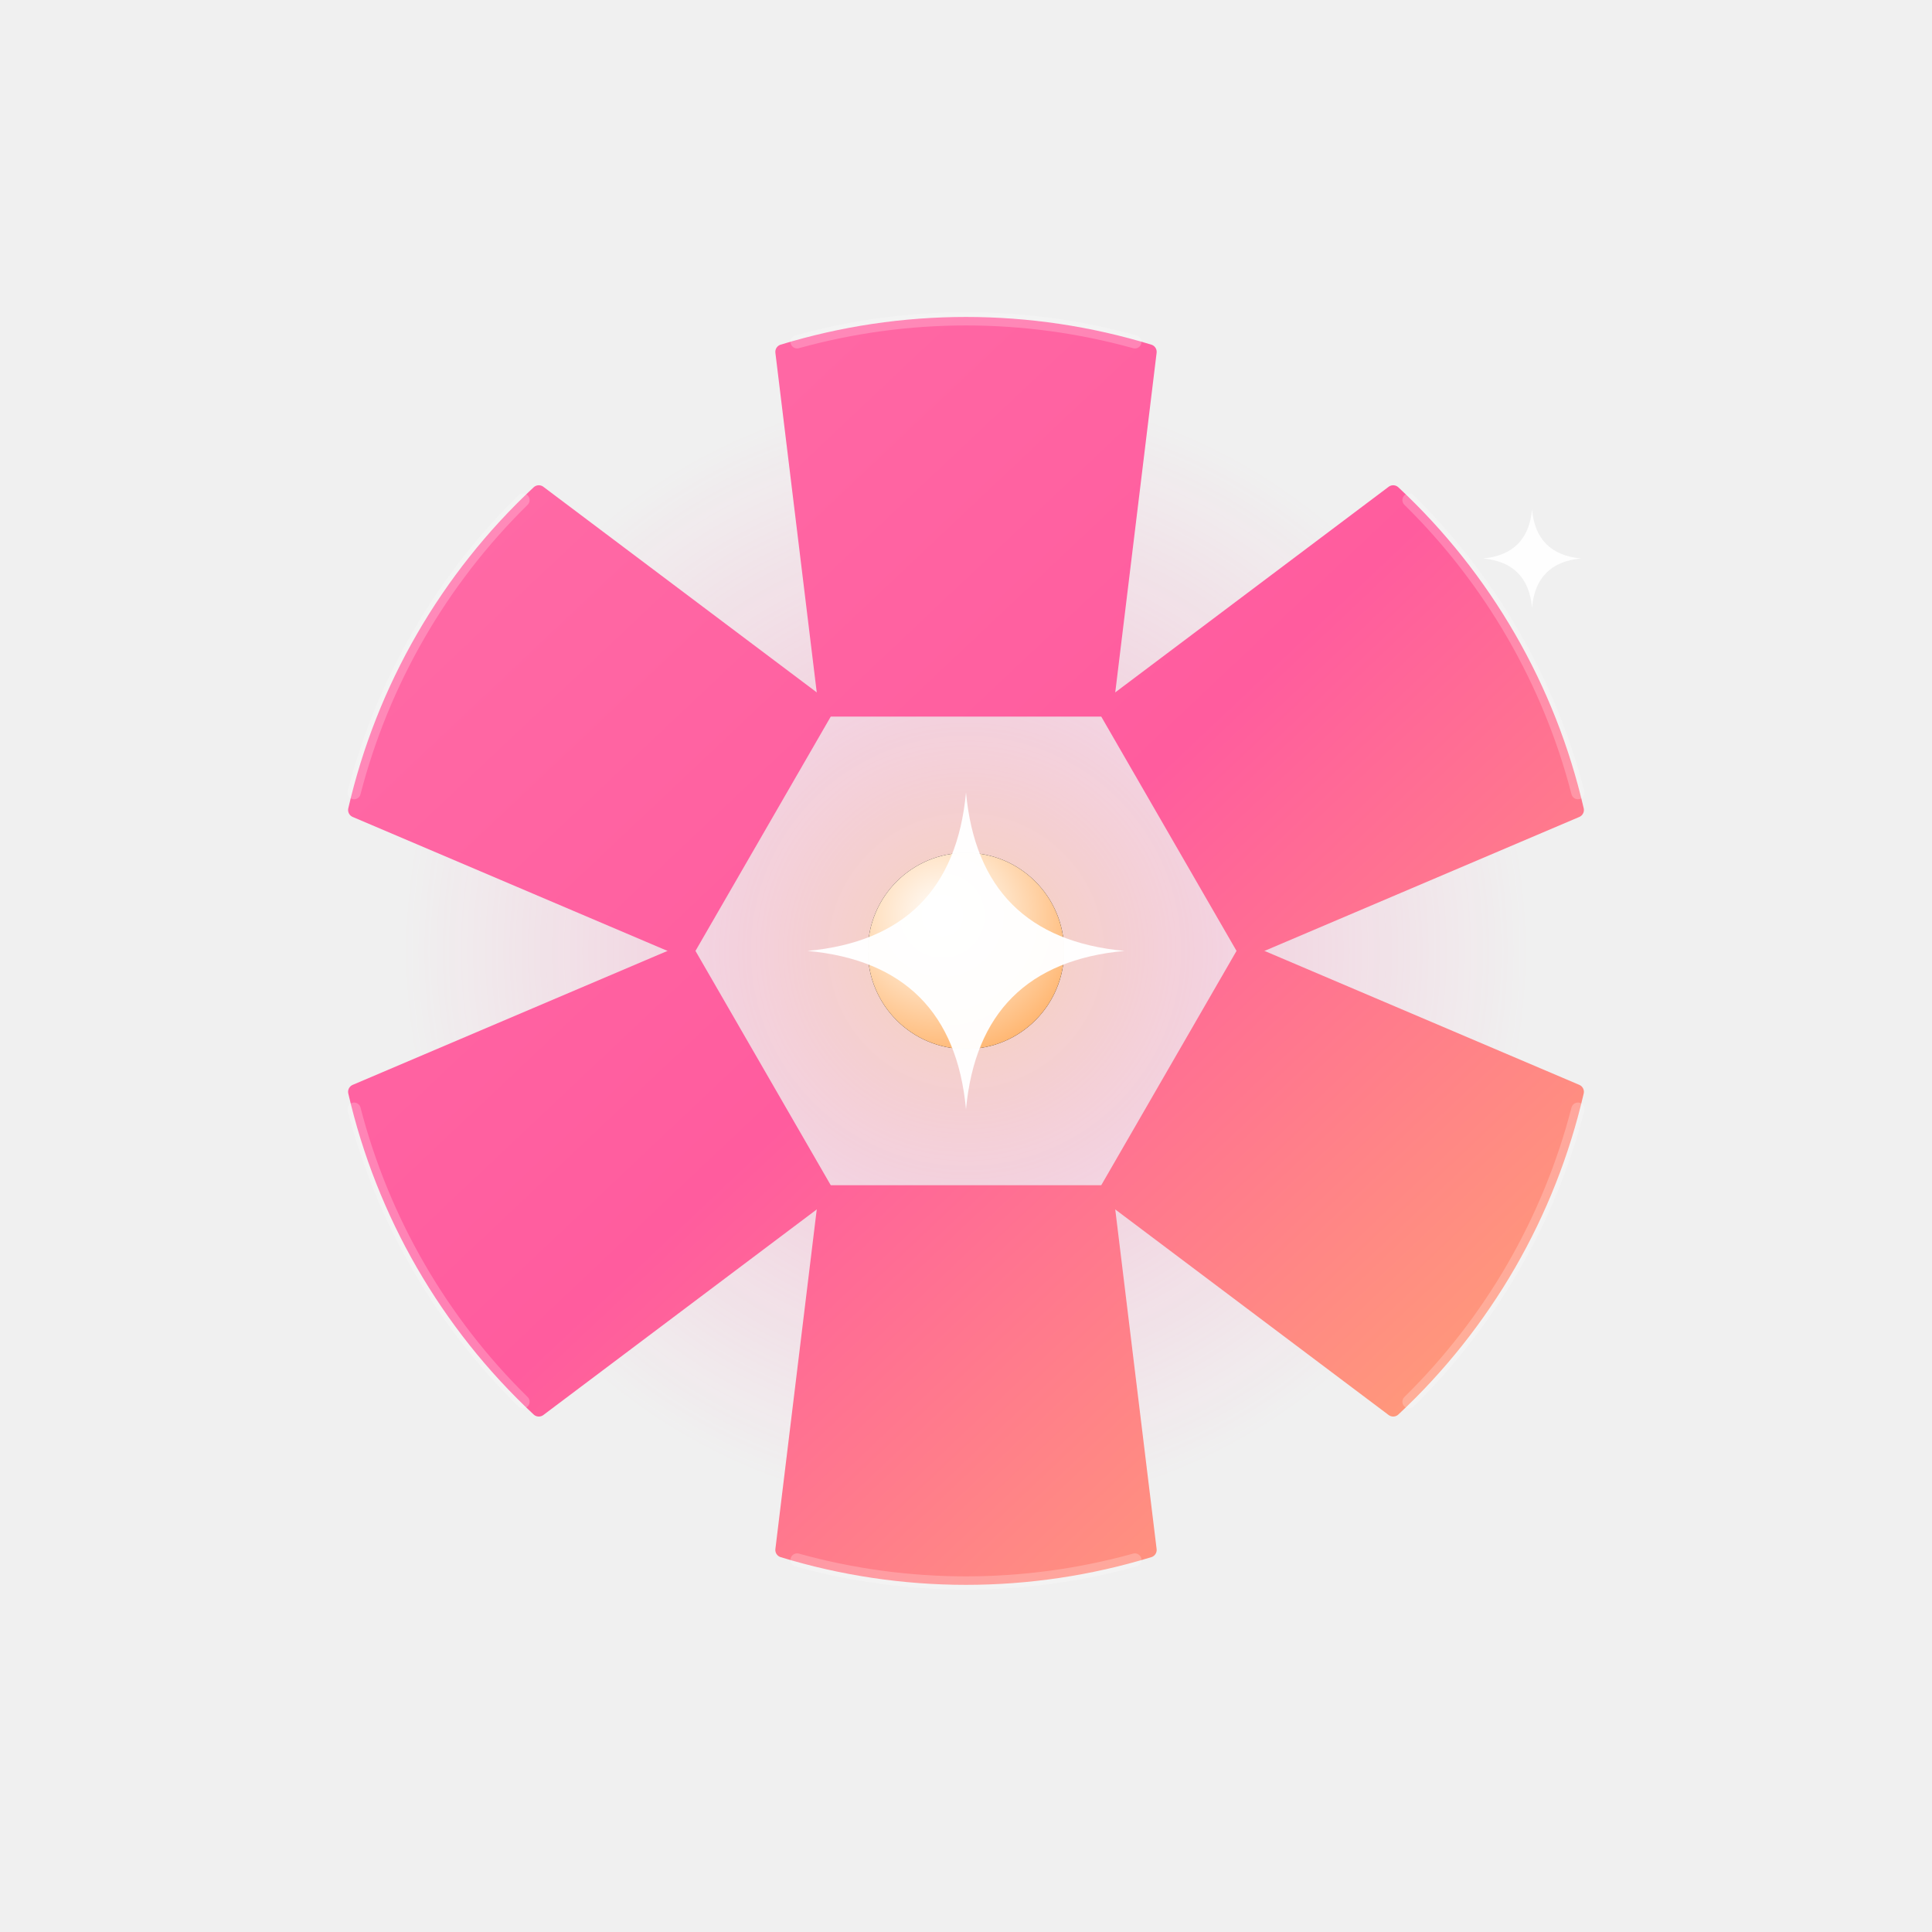
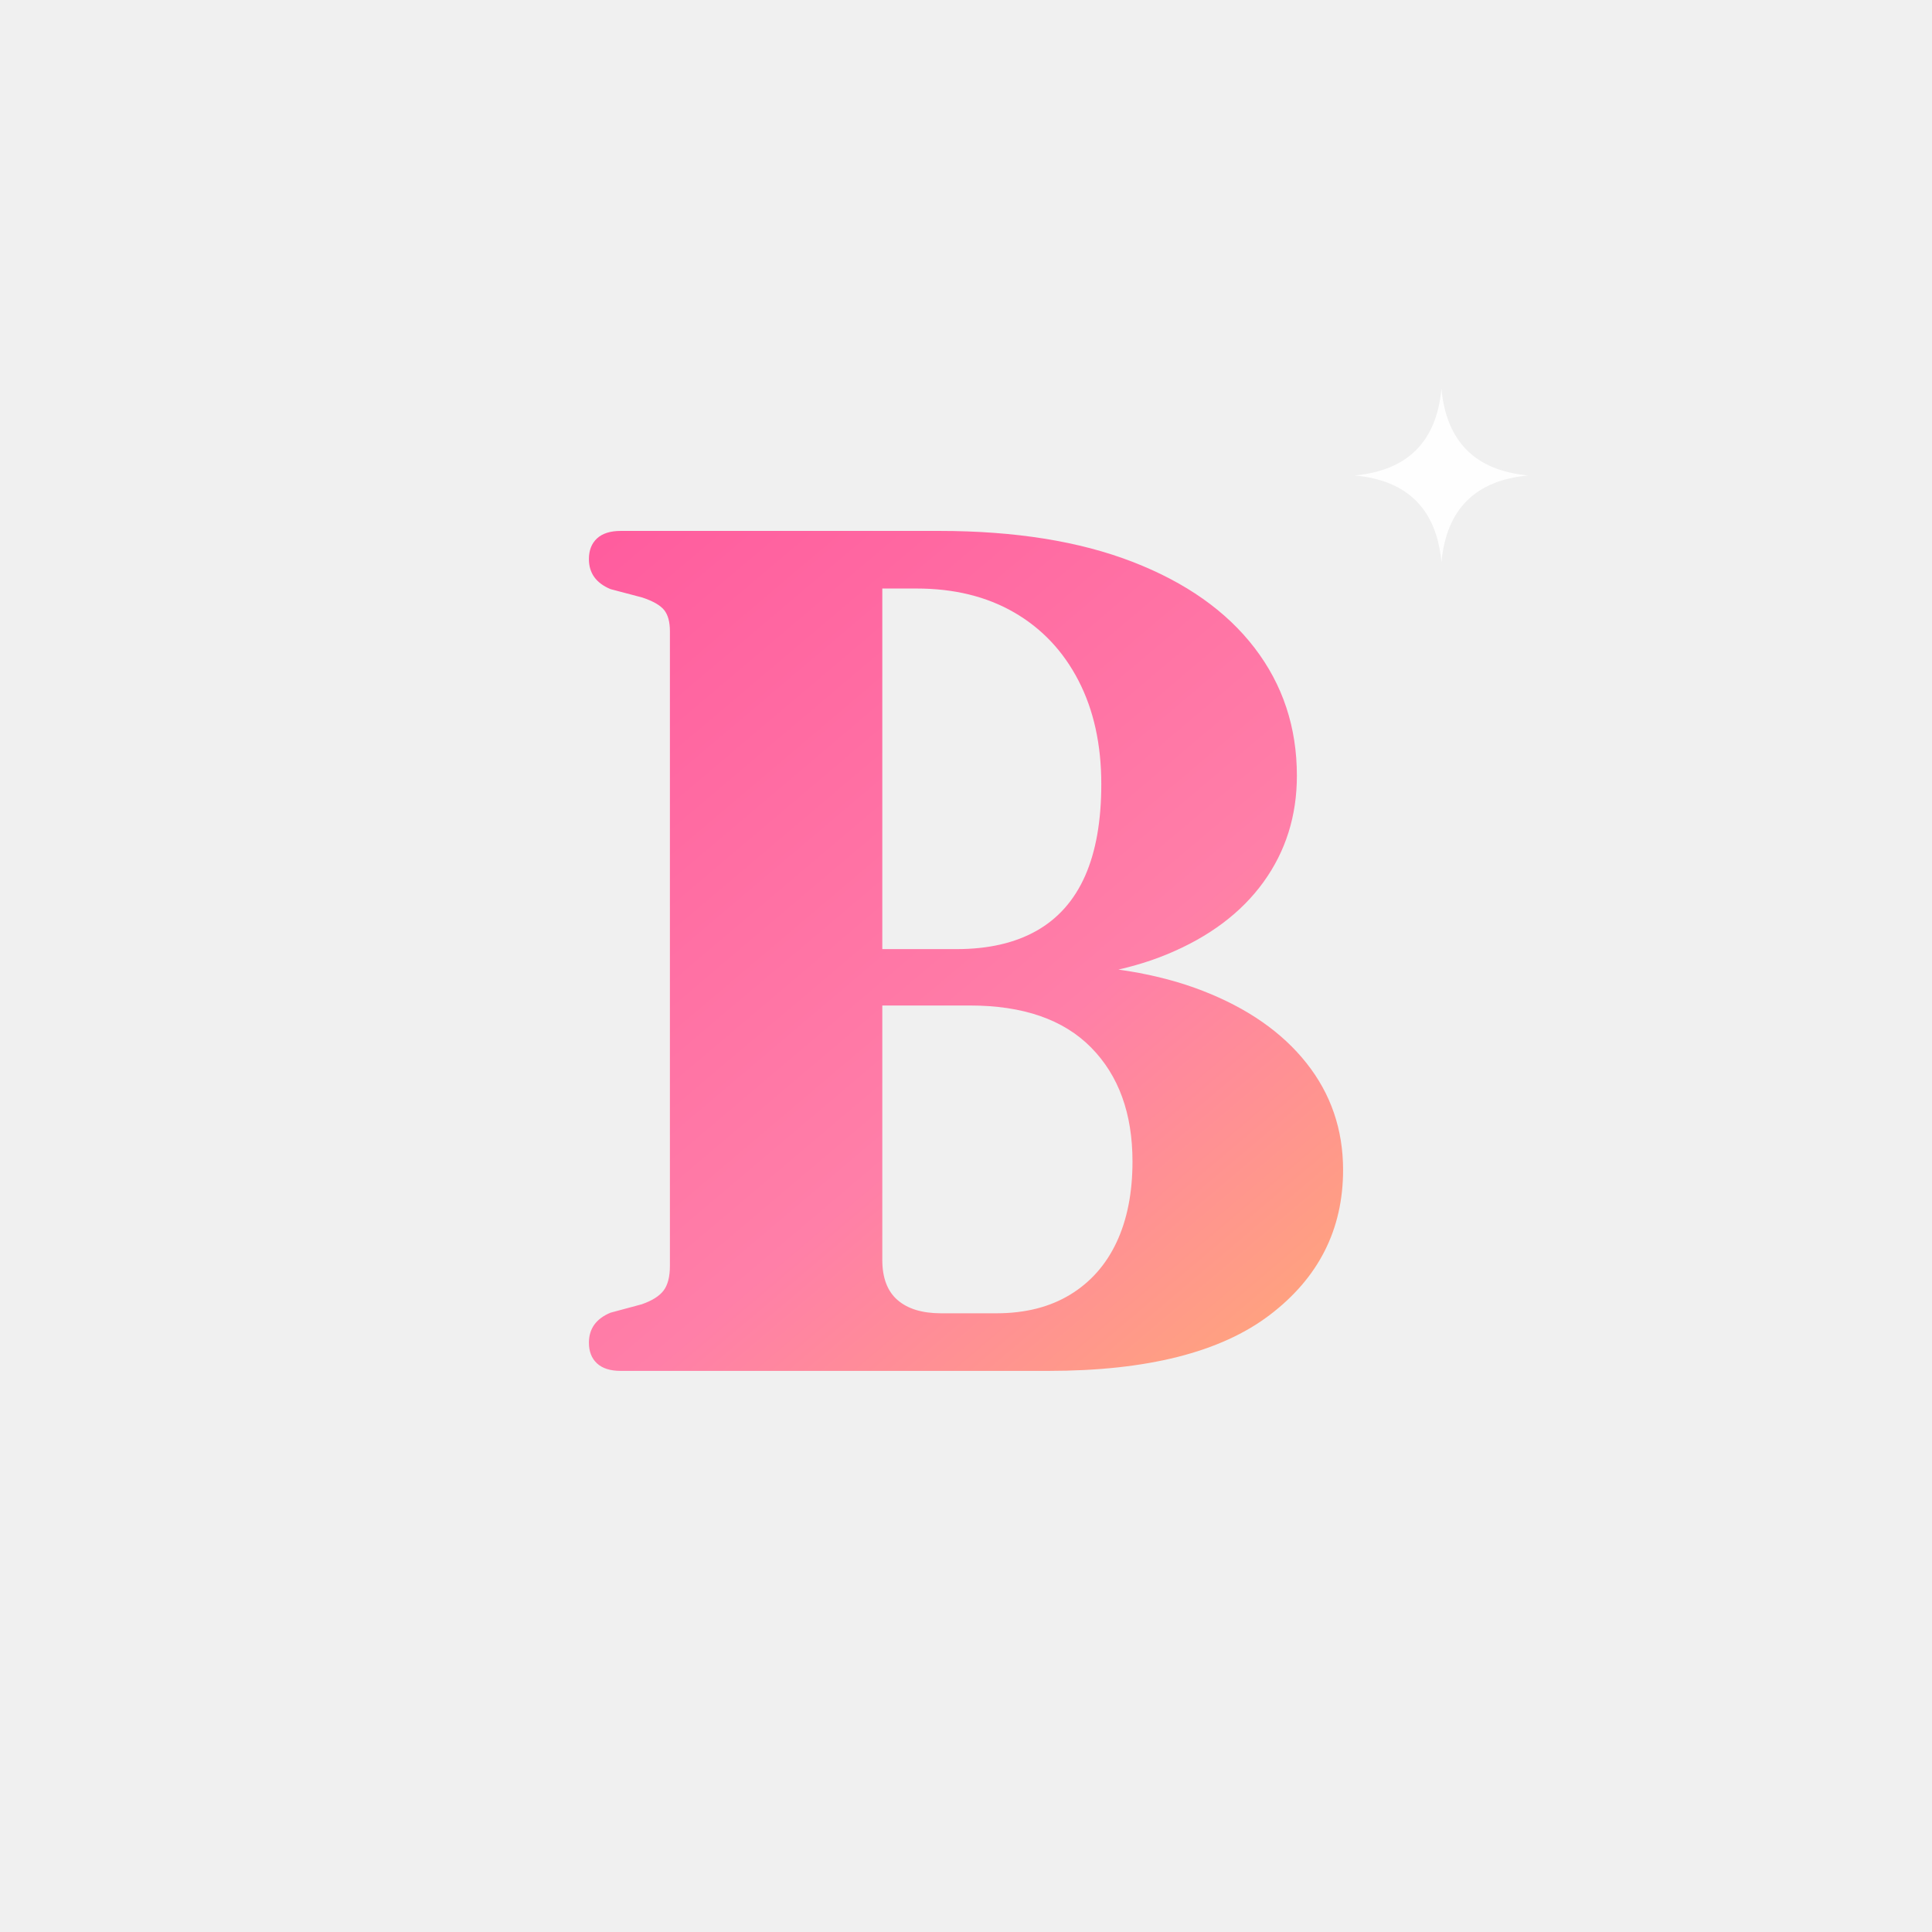
<svg xmlns="http://www.w3.org/2000/svg" width="512" height="512" viewBox="0 0 512 512" role="img" aria-label="OBS Beauty Filter">
  <defs>
    <linearGradient id="tile" x1="0" y1="0" x2="1" y2="1">
-       <stop offset="0" stop-color="#11182C" />
-       <stop offset="1" stop-color="#1C2542" />
+       <stop offset="0" stop-color="#121A31" />
+       <stop offset="1" stop-color="#1D2745" />
    </linearGradient>
-     <radialGradient id="tileGlow" cx="0.30" cy="0.22" r="0.85">
-       <stop offset="0" stop-color="#FF5C9E" stop-opacity="0.20" />
-       <stop offset="0.55" stop-color="#FF5C9E" stop-opacity="0.05" />
+     <radialGradient id="tileGlow" cx="0.28" cy="0.20" r="0.9">
+       <stop offset="0" stop-color="#FF5C9E" stop-opacity="0.22" />
+       <stop offset="0.55" stop-color="#FF5C9E" stop-opacity="0.06" />
      <stop offset="1" stop-color="#FF5C9E" stop-opacity="0" />
    </radialGradient>
-     <linearGradient id="accent" x1="0.10" y1="0.05" x2="0.90" y2="1.00">
+     <linearGradient id="bgrad" gradientUnits="userSpaceOnUse" x1="120" y1="1450" x2="1450" y2="-120">
      <stop offset="0" stop-color="#FF5C9E" />
-       <stop offset="0.55" stop-color="#FF8A8A" />
+       <stop offset="0.55" stop-color="#FF7FA8" />
      <stop offset="1" stop-color="#FFB36B" />
    </linearGradient>
-     <linearGradient id="petalGrad" gradientUnits="userSpaceOnUse" x1="-170" y1="-180" x2="170" y2="180">
-       <stop offset="0" stop-color="#FF6FA8" />
-       <stop offset="0.50" stop-color="#FF5C9E" />
+     <linearGradient id="wgrad" gradientUnits="userSpaceOnUse" x1="0" y1="0" x2="6174.0" y2="0">
+       <stop offset="0" stop-color="#FF5C9E" />
+       <stop offset="0.55" stop-color="#FF7FA8" />
      <stop offset="1" stop-color="#FFB36B" />
    </linearGradient>
-     <radialGradient id="markGlow" cx="0.5" cy="0.5" r="0.5">
-       <stop offset="0" stop-color="#FFB36B" stop-opacity="0.42" />
-       <stop offset="0.45" stop-color="#FF5C9E" stop-opacity="0.20" />
+     <radialGradient id="bgGlowA" cx="8%" cy="0%" r="78%">
+       <stop offset="0" stop-color="#FF5C9E" stop-opacity="0.26" />
+       <stop offset="0.55" stop-color="#FF5C9E" stop-opacity="0.07" />
      <stop offset="1" stop-color="#FF5C9E" stop-opacity="0" />
    </radialGradient>
-     <radialGradient id="core" cx="0.38" cy="0.32" r="0.75">
-       <stop offset="0" stop-color="#FFFFFF" />
-       <stop offset="0.45" stop-color="#FFE2C4" />
+     <radialGradient id="bgGlowB" cx="106%" cy="112%" r="62%">
+       <stop offset="0" stop-color="#FFB36B" stop-opacity="0.20" />
+       <stop offset="0.6" stop-color="#FFB36B" stop-opacity="0.05" />
+       <stop offset="1" stop-color="#FFB36B" stop-opacity="0" />
+     </radialGradient>
+     <linearGradient id="wgradL" gradientUnits="userSpaceOnUse" x1="0" y1="0" x2="6174.0" y2="0">
+       <stop offset="0" stop-color="#E23A74" />
+       <stop offset="0.55" stop-color="#F04A80" />
+       <stop offset="1" stop-color="#FF7A4D" />
+     </linearGradient>
+     <linearGradient id="accent" x1="0" y1="0" x2="1" y2="0">
+       <stop offset="0" stop-color="#FF5C9E" />
      <stop offset="1" stop-color="#FFB36B" />
-     </radialGradient>
+     </linearGradient>
  </defs>
  <g transform="translate(256 252) scale(1.0)">
-     <circle r="150" fill="url(#markGlow)" />
-     <path d="M 113.21 -121.40 A 166.0 166.0 0 0 1 161.75 -37.34 L 74.00 0.00 L 37.00 -64.09 Z" fill="url(#petalGrad)" stroke="url(#petalGrad)" stroke-width="4" stroke-linejoin="round" />
-     <path d="M 117.40 -119.47 A 167.5 167.5 0 0 1 162.16 -41.94" fill="none" stroke="#FFFFFF" stroke-opacity="0.22" stroke-width="3.5" stroke-linecap="round" />
-     <path d="M 161.75 37.34 A 166.0 166.0 0 0 1 113.21 121.40 L 37.00 64.09 L 74.00 0.00 Z" fill="url(#petalGrad)" stroke="url(#petalGrad)" stroke-width="4" stroke-linejoin="round" />
-     <path d="M 162.16 41.94 A 167.5 167.5 0 0 1 117.40 119.47" fill="none" stroke="#FFFFFF" stroke-opacity="0.22" stroke-width="3.5" stroke-linecap="round" />
-     <path d="M 48.53 158.75 A 166.0 166.0 0 0 1 -48.53 158.75 L -37.00 64.09 L 37.00 64.09 Z" fill="url(#petalGrad)" stroke="url(#petalGrad)" stroke-width="4" stroke-linejoin="round" />
-     <path d="M 44.76 161.41 A 167.5 167.5 0 0 1 -44.76 161.41" fill="none" stroke="#FFFFFF" stroke-opacity="0.22" stroke-width="3.5" stroke-linecap="round" />
-     <path d="M -113.21 121.40 A 166.0 166.0 0 0 1 -161.75 37.34 L -74.00 0.00 L -37.00 64.09 Z" fill="url(#petalGrad)" stroke="url(#petalGrad)" stroke-width="4" stroke-linejoin="round" />
-     <path d="M -117.40 119.47 A 167.5 167.5 0 0 1 -162.16 41.94" fill="none" stroke="#FFFFFF" stroke-opacity="0.22" stroke-width="3.5" stroke-linecap="round" />
-     <path d="M -161.75 -37.34 A 166.0 166.0 0 0 1 -113.21 -121.40 L -37.00 -64.09 L -74.00 0.00 Z" fill="url(#petalGrad)" stroke="url(#petalGrad)" stroke-width="4" stroke-linejoin="round" />
-     <path d="M -162.16 -41.94 A 167.5 167.5 0 0 1 -117.40 -119.47" fill="none" stroke="#FFFFFF" stroke-opacity="0.22" stroke-width="3.5" stroke-linecap="round" />
-     <path d="M -48.53 -158.75 A 166.0 166.0 0 0 1 48.53 -158.75 L 37.00 -64.09 L -37.00 -64.09 Z" fill="url(#petalGrad)" stroke="url(#petalGrad)" stroke-width="4" stroke-linejoin="round" />
-     <path d="M -44.76 -161.41 A 167.5 167.5 0 0 1 44.76 -161.41" fill="none" stroke="#FFFFFF" stroke-opacity="0.22" stroke-width="3.5" stroke-linecap="round" />
-     <circle r="26" fill="#0B1020" />
-     <circle r="26" fill="url(#core)" />
-     <path d="M 0.00 -42.00 Q 3.57 -3.57 42.00 0.00 Q 3.57 3.57 0.00 42.00 Q -3.57 3.57 -42.00 0.00 Q -3.57 -3.57 0.00 -42.00 Z" fill="#FFFFFF" opacity="0.97" />
-     <path d="M 150.00 -117.00 Q 151.10 -105.11 163.00 -104.00 Q 151.10 -102.89 150.00 -91.00 Q 148.90 -102.89 137.00 -104.00 Q 148.90 -105.11 150.00 -117.00 Z" fill="#FFFFFF" opacity="0.9" />
+     <g transform="translate(-109.790 111.300) scale(0.159 -0.159)" fill="url(#bgrad)">
+       <path transform="translate(0.00 0)" d="M1319 335Q1319 186 1196.5 93.0Q1074 0 828 0H115Q89 0 75.5 12.5Q62 25 62 47Q62 82 98 97L150 111Q176 120 186.5 134.0Q197 148 197 175V1233Q197 1256 187.5 1268.0Q178 1280 151 1289L98 1303Q62 1318 62 1353Q62 1375 75.5 1387.5Q89 1400 115 1400H646Q835 1400 968.0 1348.5Q1101 1297 1171.5 1205.0Q1242 1113 1242 992Q1242 892 1186.5 815.0Q1131 738 1026.0 694.5Q921 651 770 651L820 677Q973 677 1085.0 633.5Q1197 590 1258.0 513.0Q1319 436 1319 335ZM697 609H470V703H675Q754 703 808.0 733.5Q862 764 889.0 825.0Q916 886 916 978Q916 1077 878.0 1150.5Q840 1224 771.0 1264.0Q702 1304 608 1304H551V185Q551 140 576.5 118.0Q602 96 649 96H741Q813 96 864.0 127.0Q915 158 941.5 214.5Q968 271 968 349Q968 469 899.0 539.0Q830 609 697 609Z" />
+     </g>
+     <path d="M 126.00 -149.00 Q 127.95 -127.95 149.00 -126.00 Q 127.95 -124.05 126.00 -103.00 Q 124.05 -124.05 103.00 -126.00 Q 124.05 -127.95 126.00 -149.00 Z" fill="#FFFFFF" opacity="0.92" />
  </g>
</svg>
